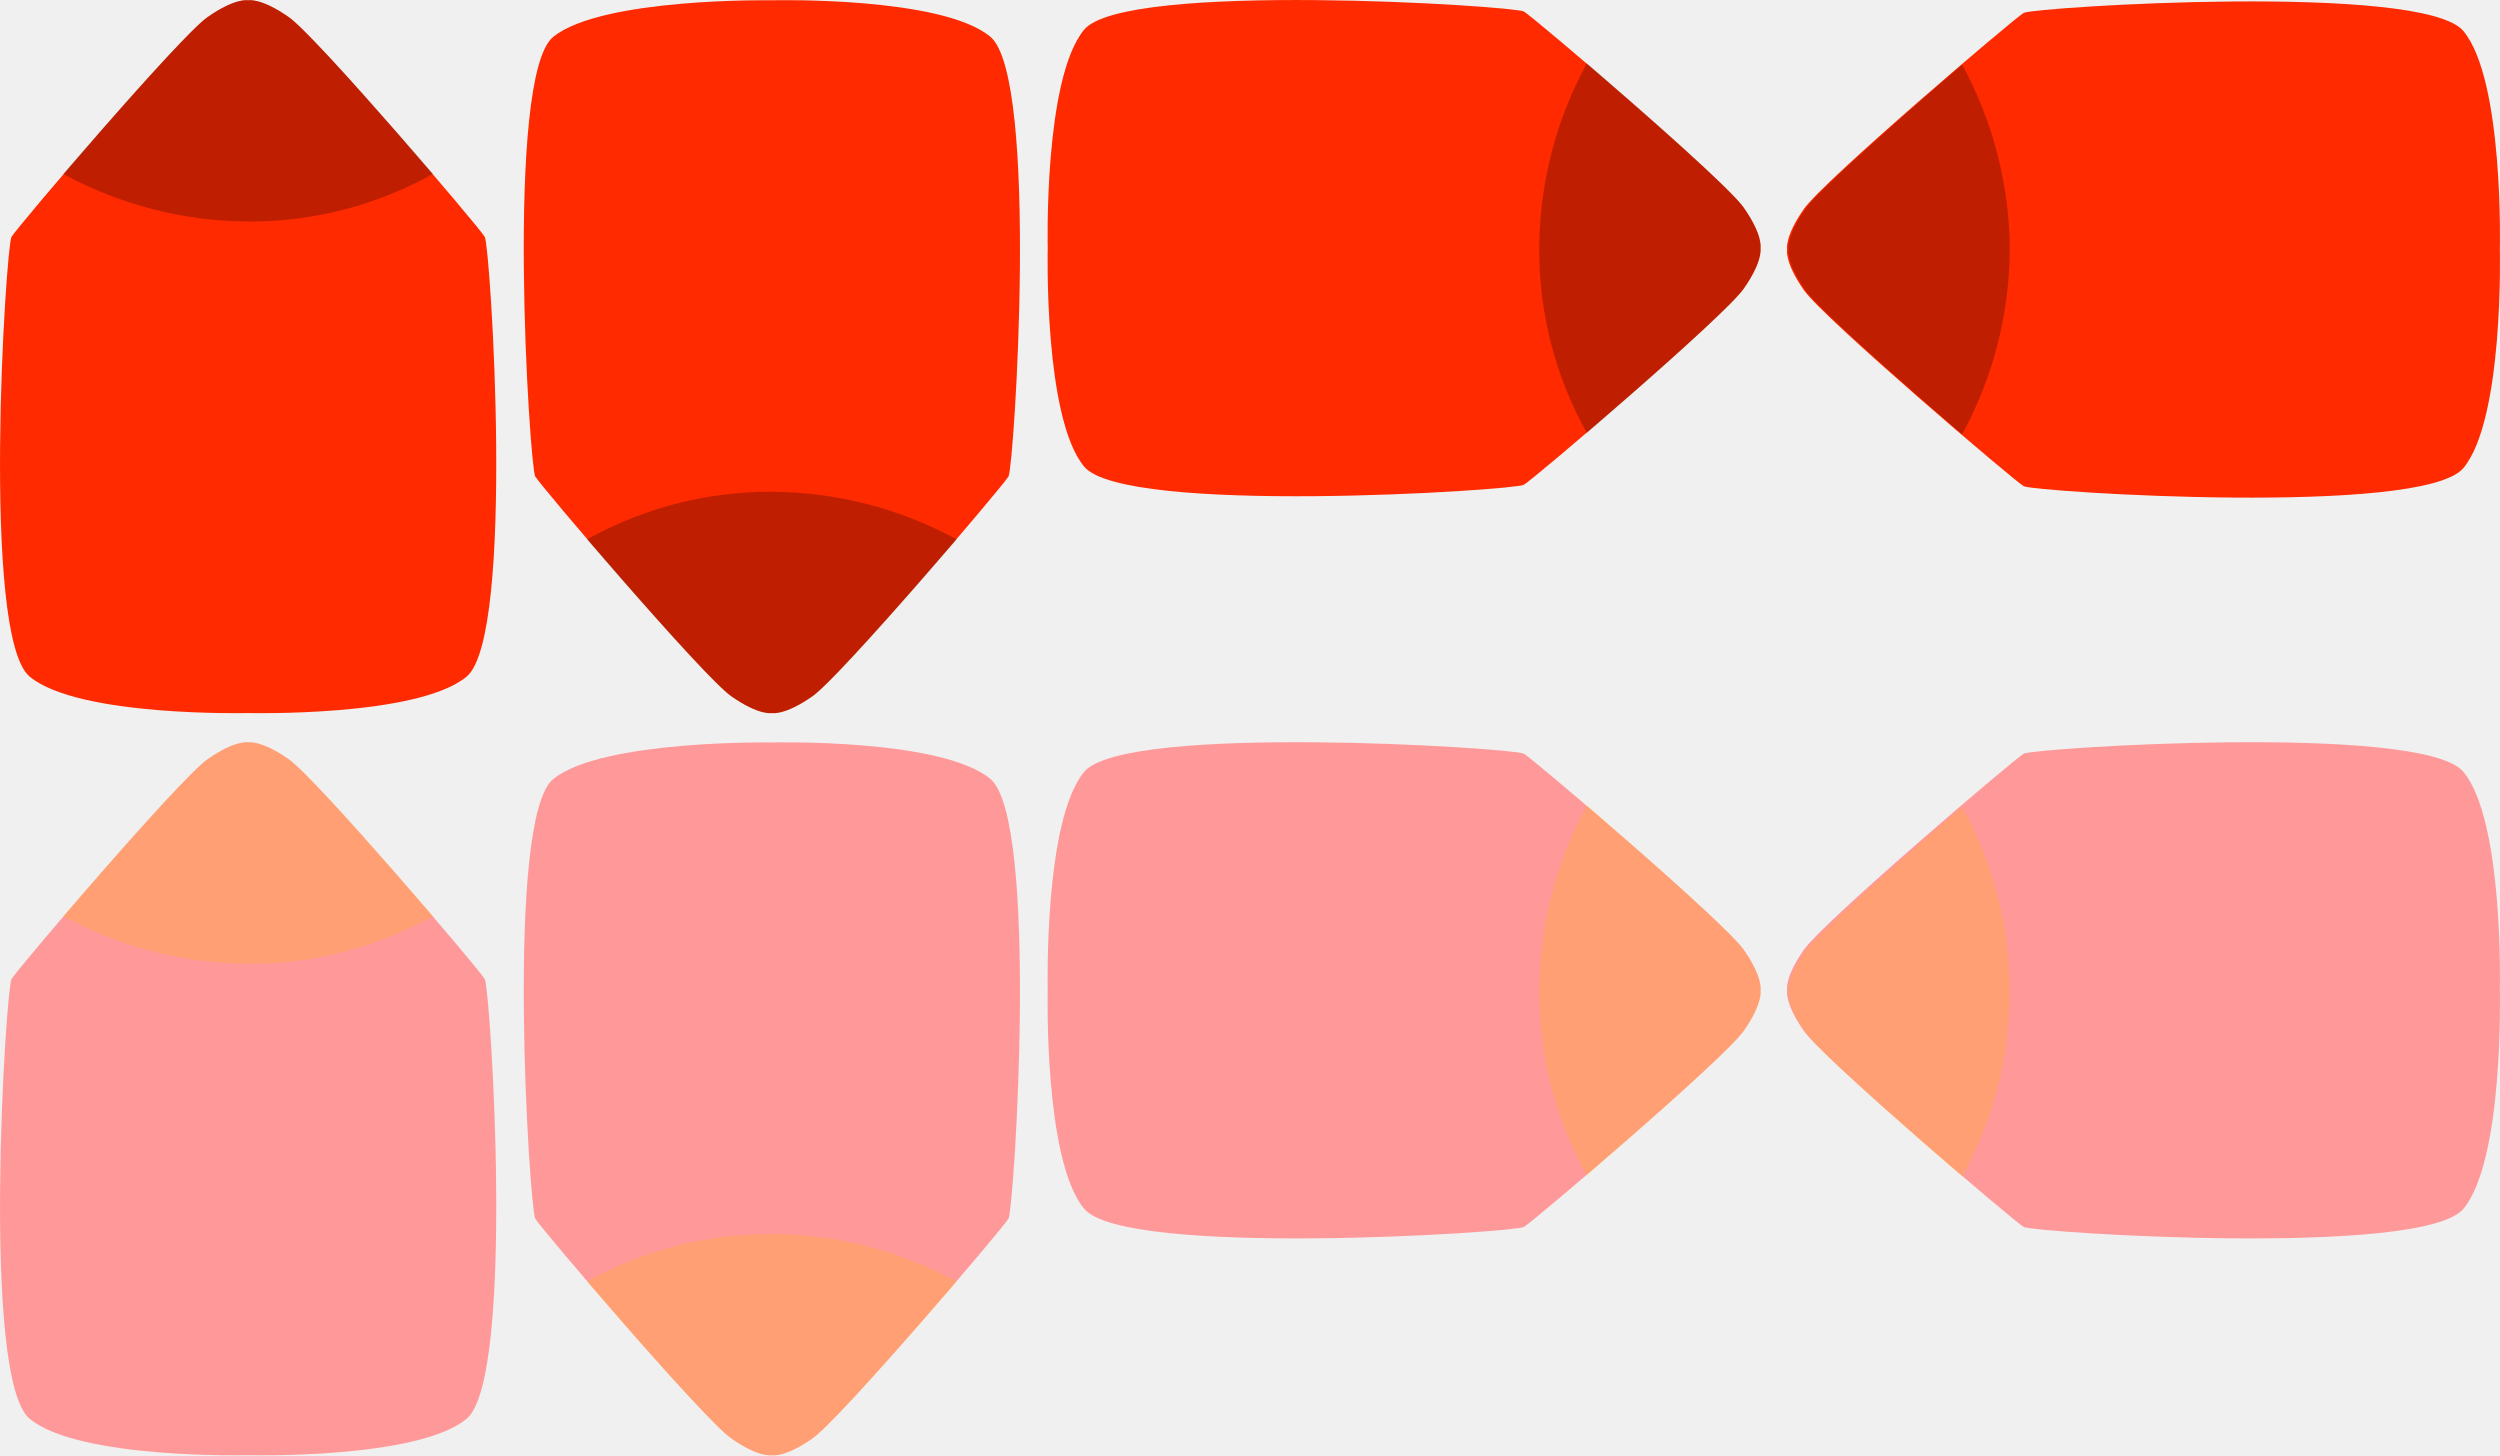
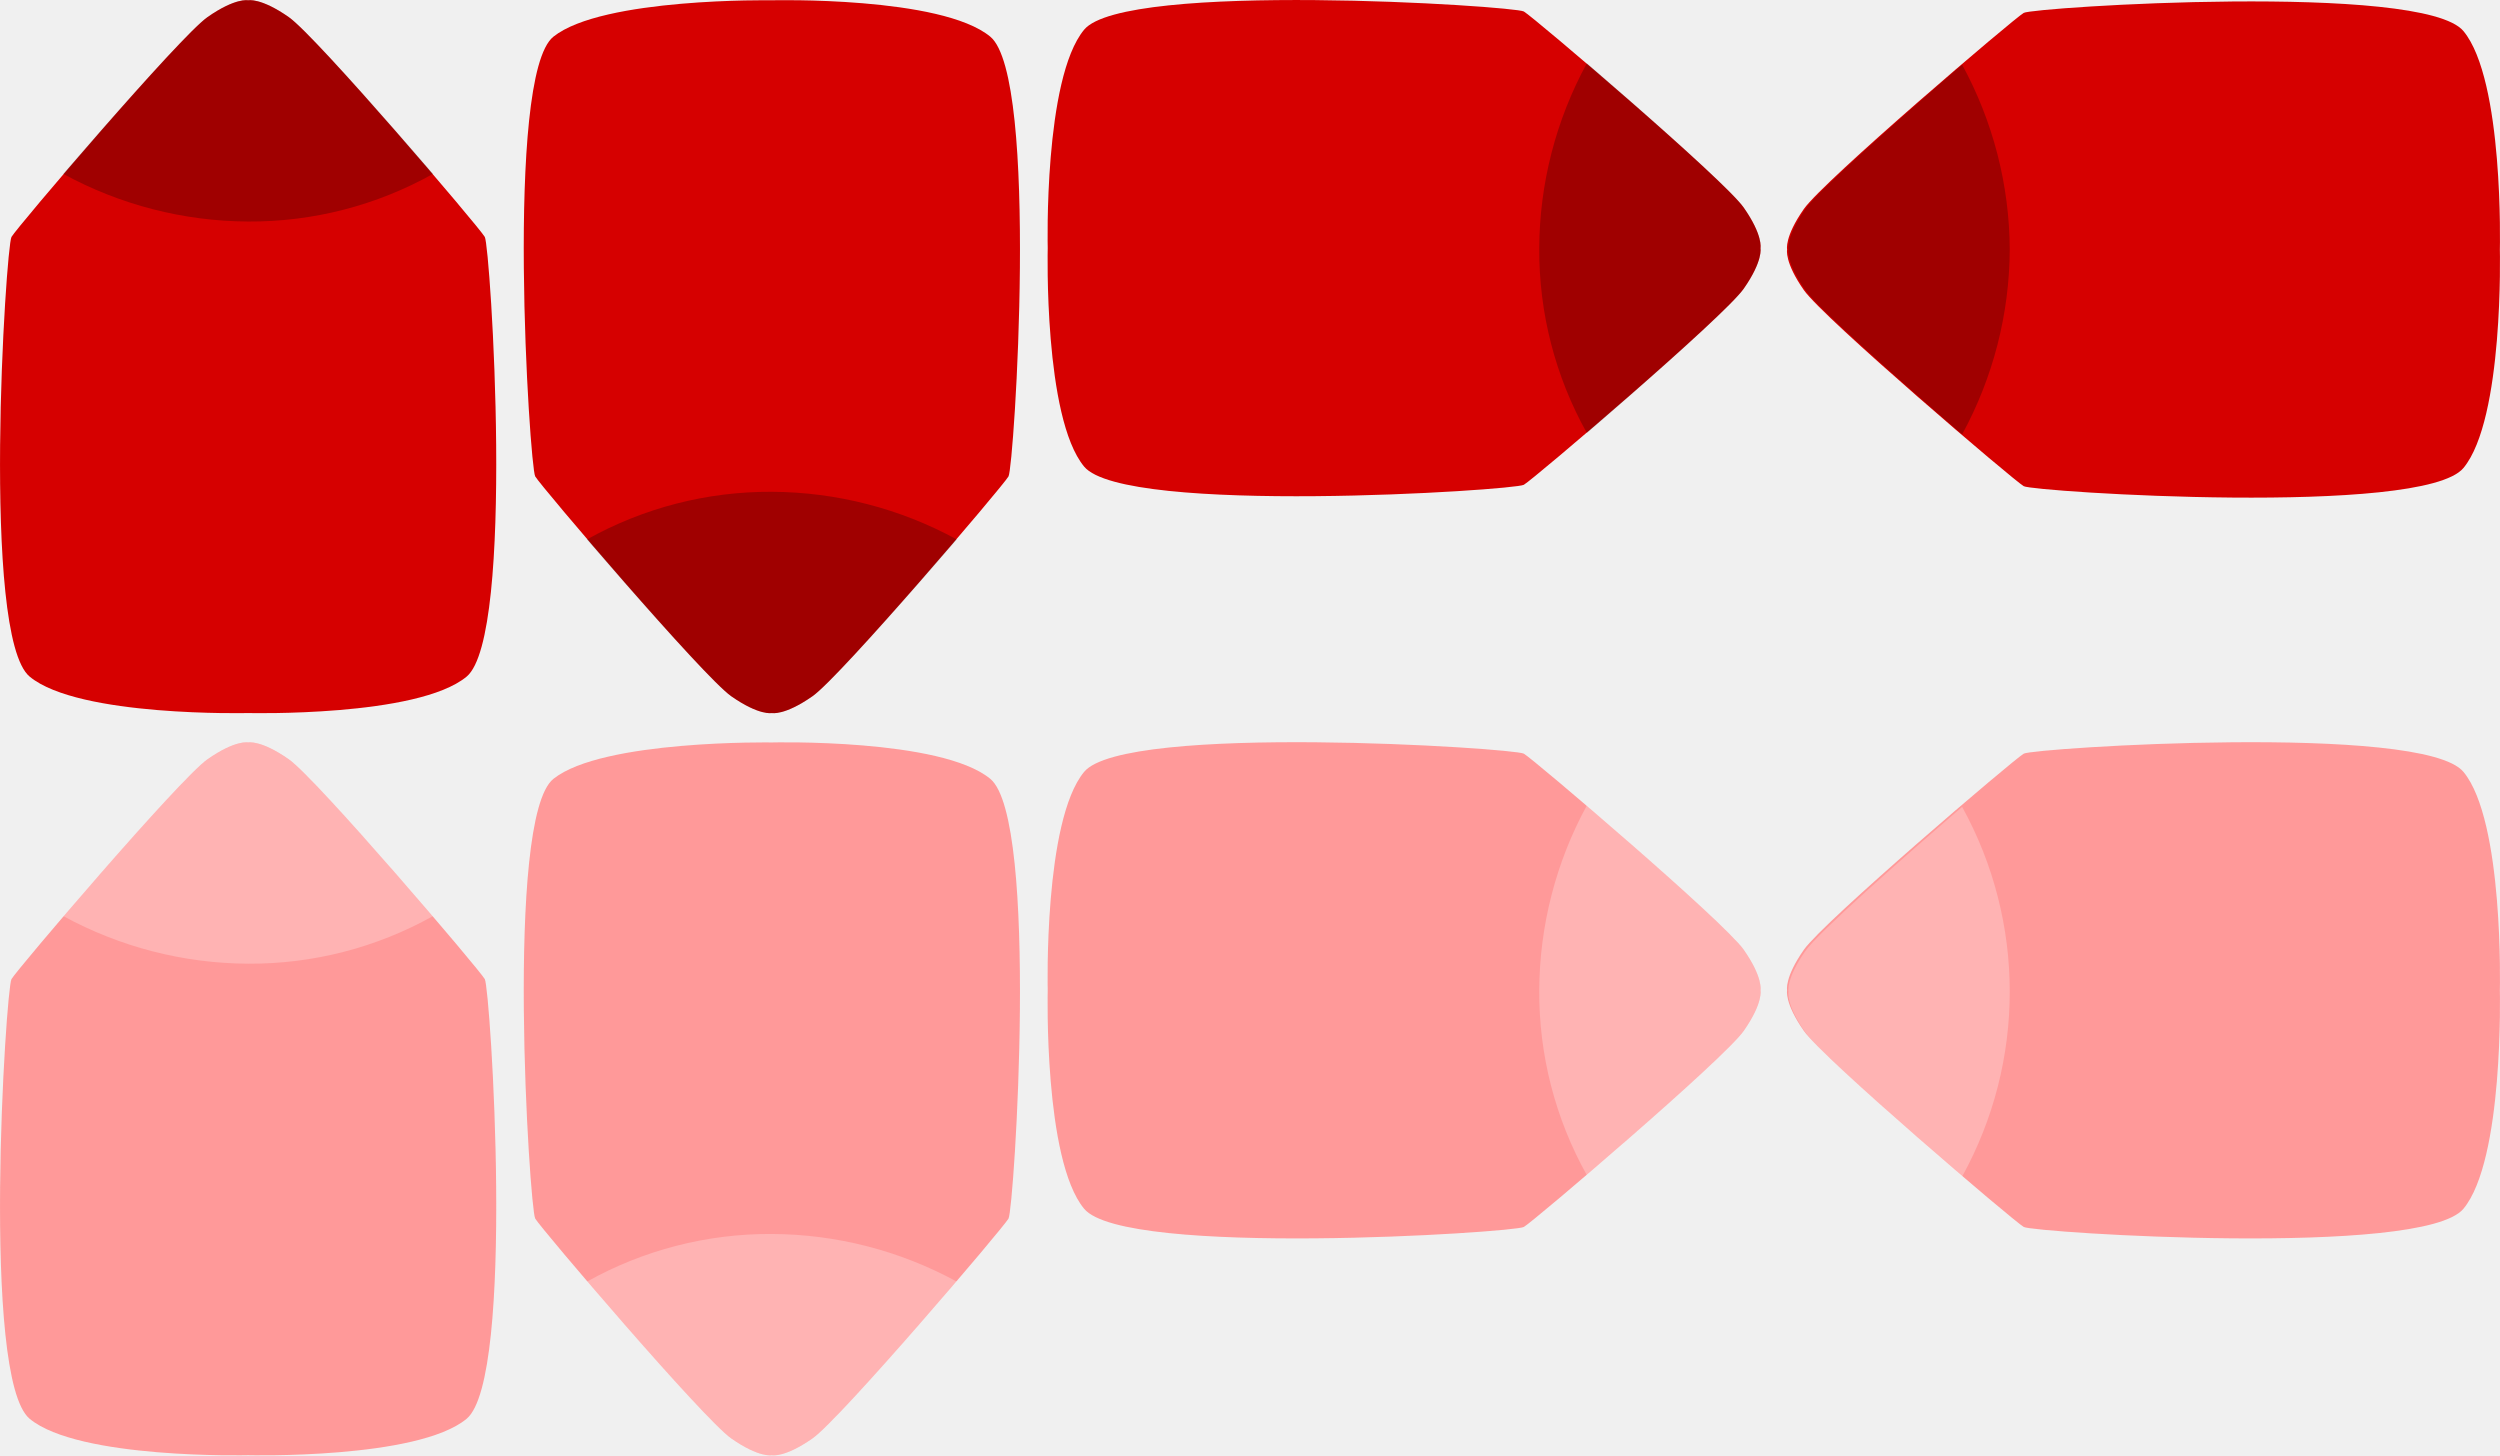
<svg xmlns="http://www.w3.org/2000/svg" id="Layer_1" data-name="Layer 1" width="178.53" height="103.93" viewBox="0 0 178.53 103.93" version="1.1">
  <defs id="defs1">
    <style id="style1">
      .cls-1 {
-         fill: #111116;
+         fill: #1a1a1a;
      }

      .cls-2, .cls-4 {
        isolation: isolate;
        opacity: 0.25;
      }

      .cls-3 {
-         fill: #ff3b00;
+         fill: #e6e6e6;
      }

      .cls-4 {
-         fill: #ffb000;
+         fill: #fff;
      }
    </style>
  </defs>
  <g id="g9">
    <g id="g2">
-       <path class="cls-1" d="M124.5,20.6c1.4-2,1.2-2.9,1.2-2.9s.2-.9-1.2-2.9-15-13.6-15.7-14S80.3-1.4,77.4,2.1s-2.6,15.6-2.6,15.6-.3,12.1,2.6,15.6,30.7,1.7,31.4,1.3S123.1,22.6,124.5,20.6Z" transform="translate(0.02 0.02)" id="path1" style="fill:#ff2a00;fill-opacity:1" />
+       <path class="cls-1" d="M124.5,20.6c1.4-2,1.2-2.9,1.2-2.9s.2-.9-1.2-2.9-15-13.6-15.7-14S80.3-1.4,77.4,2.1s-2.6,15.6-2.6,15.6-.3,12.1,2.6,15.6,30.7,1.7,31.4,1.3S123.1,22.6,124.5,20.6Z" transform="translate(0.02 0.02)" id="path1" style="fill:#d60000;fill-opacity:1" />
      <path class="cls-2" d="M124.5,20.6c1.4-2,1.2-2.9,1.2-2.9s.2-.9-1.2-2.9c-.9-1.3-6.9-6.6-11.2-10.3a27.84,27.84,0,0,0-3.4,13.2,26.73,26.73,0,0,0,3.4,13.2C117.6,27.2,123.6,21.9,124.5,20.6Z" transform="translate(0.02 0.02)" id="path2" />
    </g>
    <g id="g4">
-       <path class="cls-1" d="M52.2,49.7c2,1.4,2.9,1.2,2.9,1.2s.9.2,2.9-1.2S71.6,34.7,72,34,74.2,5.5,70.7,2.6,55.1,0,55.1,0,43-.2,39.5,2.6,37.8,33.3,38.2,34,50.2,48.3,52.2,49.7Z" transform="translate(0.02 0.02)" id="path3" style="fill:#ff2a00;fill-opacity:1" />
+       <path class="cls-1" d="M52.2,49.7c2,1.4,2.9,1.2,2.9,1.2s.9.2,2.9-1.2S71.6,34.7,72,34,74.2,5.5,70.7,2.6,55.1,0,55.1,0,43-.2,39.5,2.6,37.8,33.3,38.2,34,50.2,48.3,52.2,49.7Z" transform="translate(0.02 0.02)" id="path3" style="fill:#d60000;fill-opacity:1" />
      <path class="cls-2" d="M52.2,49.7c2,1.4,2.9,1.2,2.9,1.2s.9.2,2.9-1.2c1.3-.9,6.6-6.9,10.3-11.2a27.84,27.84,0,0,0-13.2-3.4,26.73,26.73,0,0,0-13.2,3.4C45.6,42.8,50.9,48.8,52.2,49.7Z" transform="translate(0.02 0.02)" id="path4" />
    </g>
    <g id="g6">
-       <path class="cls-1" d="M175.9,2.2C173-1.3,145.2.5,144.5.9s-14.3,12-15.7,14-1.2,2.9-1.2,2.9-.2.9,1.2,2.9,15,13.6,15.7,14,28.5,2.2,31.4-1.3,2.6-15.6,2.6-15.6S178.8,5.7,175.9,2.2Z" transform="translate(0.02 0.02)" id="path5" style="fill:#ff2a00;fill-opacity:1" />
+       <path class="cls-1" d="M175.9,2.2C173-1.3,145.2.5,144.5.9s-14.3,12-15.7,14-1.2,2.9-1.2,2.9-.2.9,1.2,2.9,15,13.6,15.7,14,28.5,2.2,31.4-1.3,2.6-15.6,2.6-15.6S178.8,5.7,175.9,2.2Z" transform="translate(0.02 0.02)" id="path5" style="fill:#d60000;fill-opacity:1" />
      <path class="cls-2" d="M140.1,4.6c-4.3,3.7-10.3,9-11.2,10.3-1.4,2-1.2,2.9-1.2,2.9s-.2.9,1.2,2.9c.9,1.3,6.9,6.6,11.2,10.3a27.84,27.84,0,0,0,3.4-13.2A27.84,27.84,0,0,0,140.1,4.6Z" transform="translate(0.02 0.02)" id="path6" />
    </g>
    <g id="g8">
-       <path class="cls-1" d="M20.6,1.2C18.6-.2,17.7,0,17.7,0s-.9-.2-2.9,1.2S1.2,16.2.8,16.9-1.4,45.4,2.1,48.3s15.6,2.6,15.6,2.6,12.1.3,15.6-2.6S35,17.6,34.6,16.9,22.6,2.6,20.6,1.2Z" transform="translate(0.02 0.02)" id="path7" style="fill:#ff2a00;fill-opacity:1" />
+       <path class="cls-1" d="M20.6,1.2C18.6-.2,17.7,0,17.7,0s-.9-.2-2.9,1.2S1.2,16.2.8,16.9-1.4,45.4,2.1,48.3s15.6,2.6,15.6,2.6,12.1.3,15.6-2.6S35,17.6,34.6,16.9,22.6,2.6,20.6,1.2Z" transform="translate(0.02 0.02)" id="path7" style="fill:#d60000;fill-opacity:1" />
      <path class="cls-2" d="M20.6,1.2C18.6-.2,17.7,0,17.7,0s-.9-.2-2.9,1.2c-1.3.9-6.6,6.9-10.3,11.2a27.84,27.84,0,0,0,13.2,3.4,26.73,26.73,0,0,0,13.2-3.4C27.2,8.1,21.9,2.1,20.6,1.2Z" transform="translate(0.02 0.02)" id="path8" />
    </g>
  </g>
  <g id="g17">
    <g id="g10">
      <path class="cls-3" d="M124.5,73.6c1.4-2,1.2-2.9,1.2-2.9s.2-.9-1.2-2.9-15-13.6-15.7-14-28.5-2.2-31.4,1.3-2.6,15.6-2.6,15.6-.3,12.1,2.6,15.6,30.7,1.7,31.4,1.3S123.1,75.6,124.5,73.6Z" transform="translate(0.02 0.02)" id="path9" style="fill:#ff9999;fill-opacity:1" />
      <path class="cls-4" d="M124.5,73.6c1.4-2,1.2-2.9,1.2-2.9s.2-.9-1.2-2.9c-.9-1.3-6.9-6.6-11.2-10.3a27.84,27.84,0,0,0-3.4,13.2,26.73,26.73,0,0,0,3.4,13.2C117.6,80.2,123.6,74.9,124.5,73.6Z" transform="translate(0.02 0.02)" id="path10" />
    </g>
    <g id="g12">
      <path class="cls-3" d="M52.2,102.7c2,1.4,2.9,1.2,2.9,1.2s.9.2,2.9-1.2S71.6,87.7,72,87s2.2-28.5-1.3-31.4S55.1,53,55.1,53,43,52.8,39.5,55.6,37.8,86.3,38.2,87,50.2,101.3,52.2,102.7Z" transform="translate(0.02 0.02)" id="path11" style="fill:#ff9999;fill-opacity:1" />
      <path class="cls-4" d="M52.2,102.7c2,1.4,2.9,1.2,2.9,1.2s.9.2,2.9-1.2c1.3-.9,6.6-6.9,10.3-11.2a27.84,27.84,0,0,0-13.2-3.4,26.73,26.73,0,0,0-13.2,3.4C45.6,95.8,50.9,101.8,52.2,102.7Z" transform="translate(0.02 0.02)" id="path12" />
    </g>
    <g id="g14">
      <path class="cls-3" d="M175.9,55.1c-2.9-3.5-30.7-1.7-31.4-1.3s-14.3,12-15.7,14-1.2,2.9-1.2,2.9-.2.9,1.2,2.9,15,13.6,15.7,14,28.5,2.2,31.4-1.3,2.6-15.6,2.6-15.6S178.8,58.6,175.9,55.1Z" transform="translate(0.02 0.02)" id="path13" style="fill:#ff9999;fill-opacity:1" />
      <path class="cls-4" d="M140.1,57.6c-4.3,3.7-10.3,9-11.2,10.3-1.4,2-1.2,2.9-1.2,2.9s-.2.9,1.2,2.9c.9,1.3,6.9,6.6,11.2,10.3a27.32,27.32,0,0,0,0-26.4Z" transform="translate(0.02 0.02)" id="path14" />
    </g>
    <g id="g16">
      <path class="cls-3" d="M20.6,54.2c-2-1.4-2.9-1.2-2.9-1.2s-.9-.2-2.9,1.2S1.2,69.2.8,69.9s-2.2,28.5,1.3,31.4,15.6,2.6,15.6,2.6,12.1.3,15.6-2.6S35,70.6,34.6,69.9,22.6,55.6,20.6,54.2Z" transform="translate(0.02 0.02)" id="path15" style="fill:#ff9999;fill-opacity:1" />
      <path class="cls-4" d="M20.6,54.2c-2-1.4-2.9-1.2-2.9-1.2s-.9-.2-2.9,1.2c-1.3.9-6.6,6.9-10.3,11.2a27.84,27.84,0,0,0,13.2,3.4,26.73,26.73,0,0,0,13.2-3.4C27.2,61.1,21.9,55.1,20.6,54.2Z" transform="translate(0.02 0.02)" id="path16" />
    </g>
  </g>
</svg>
